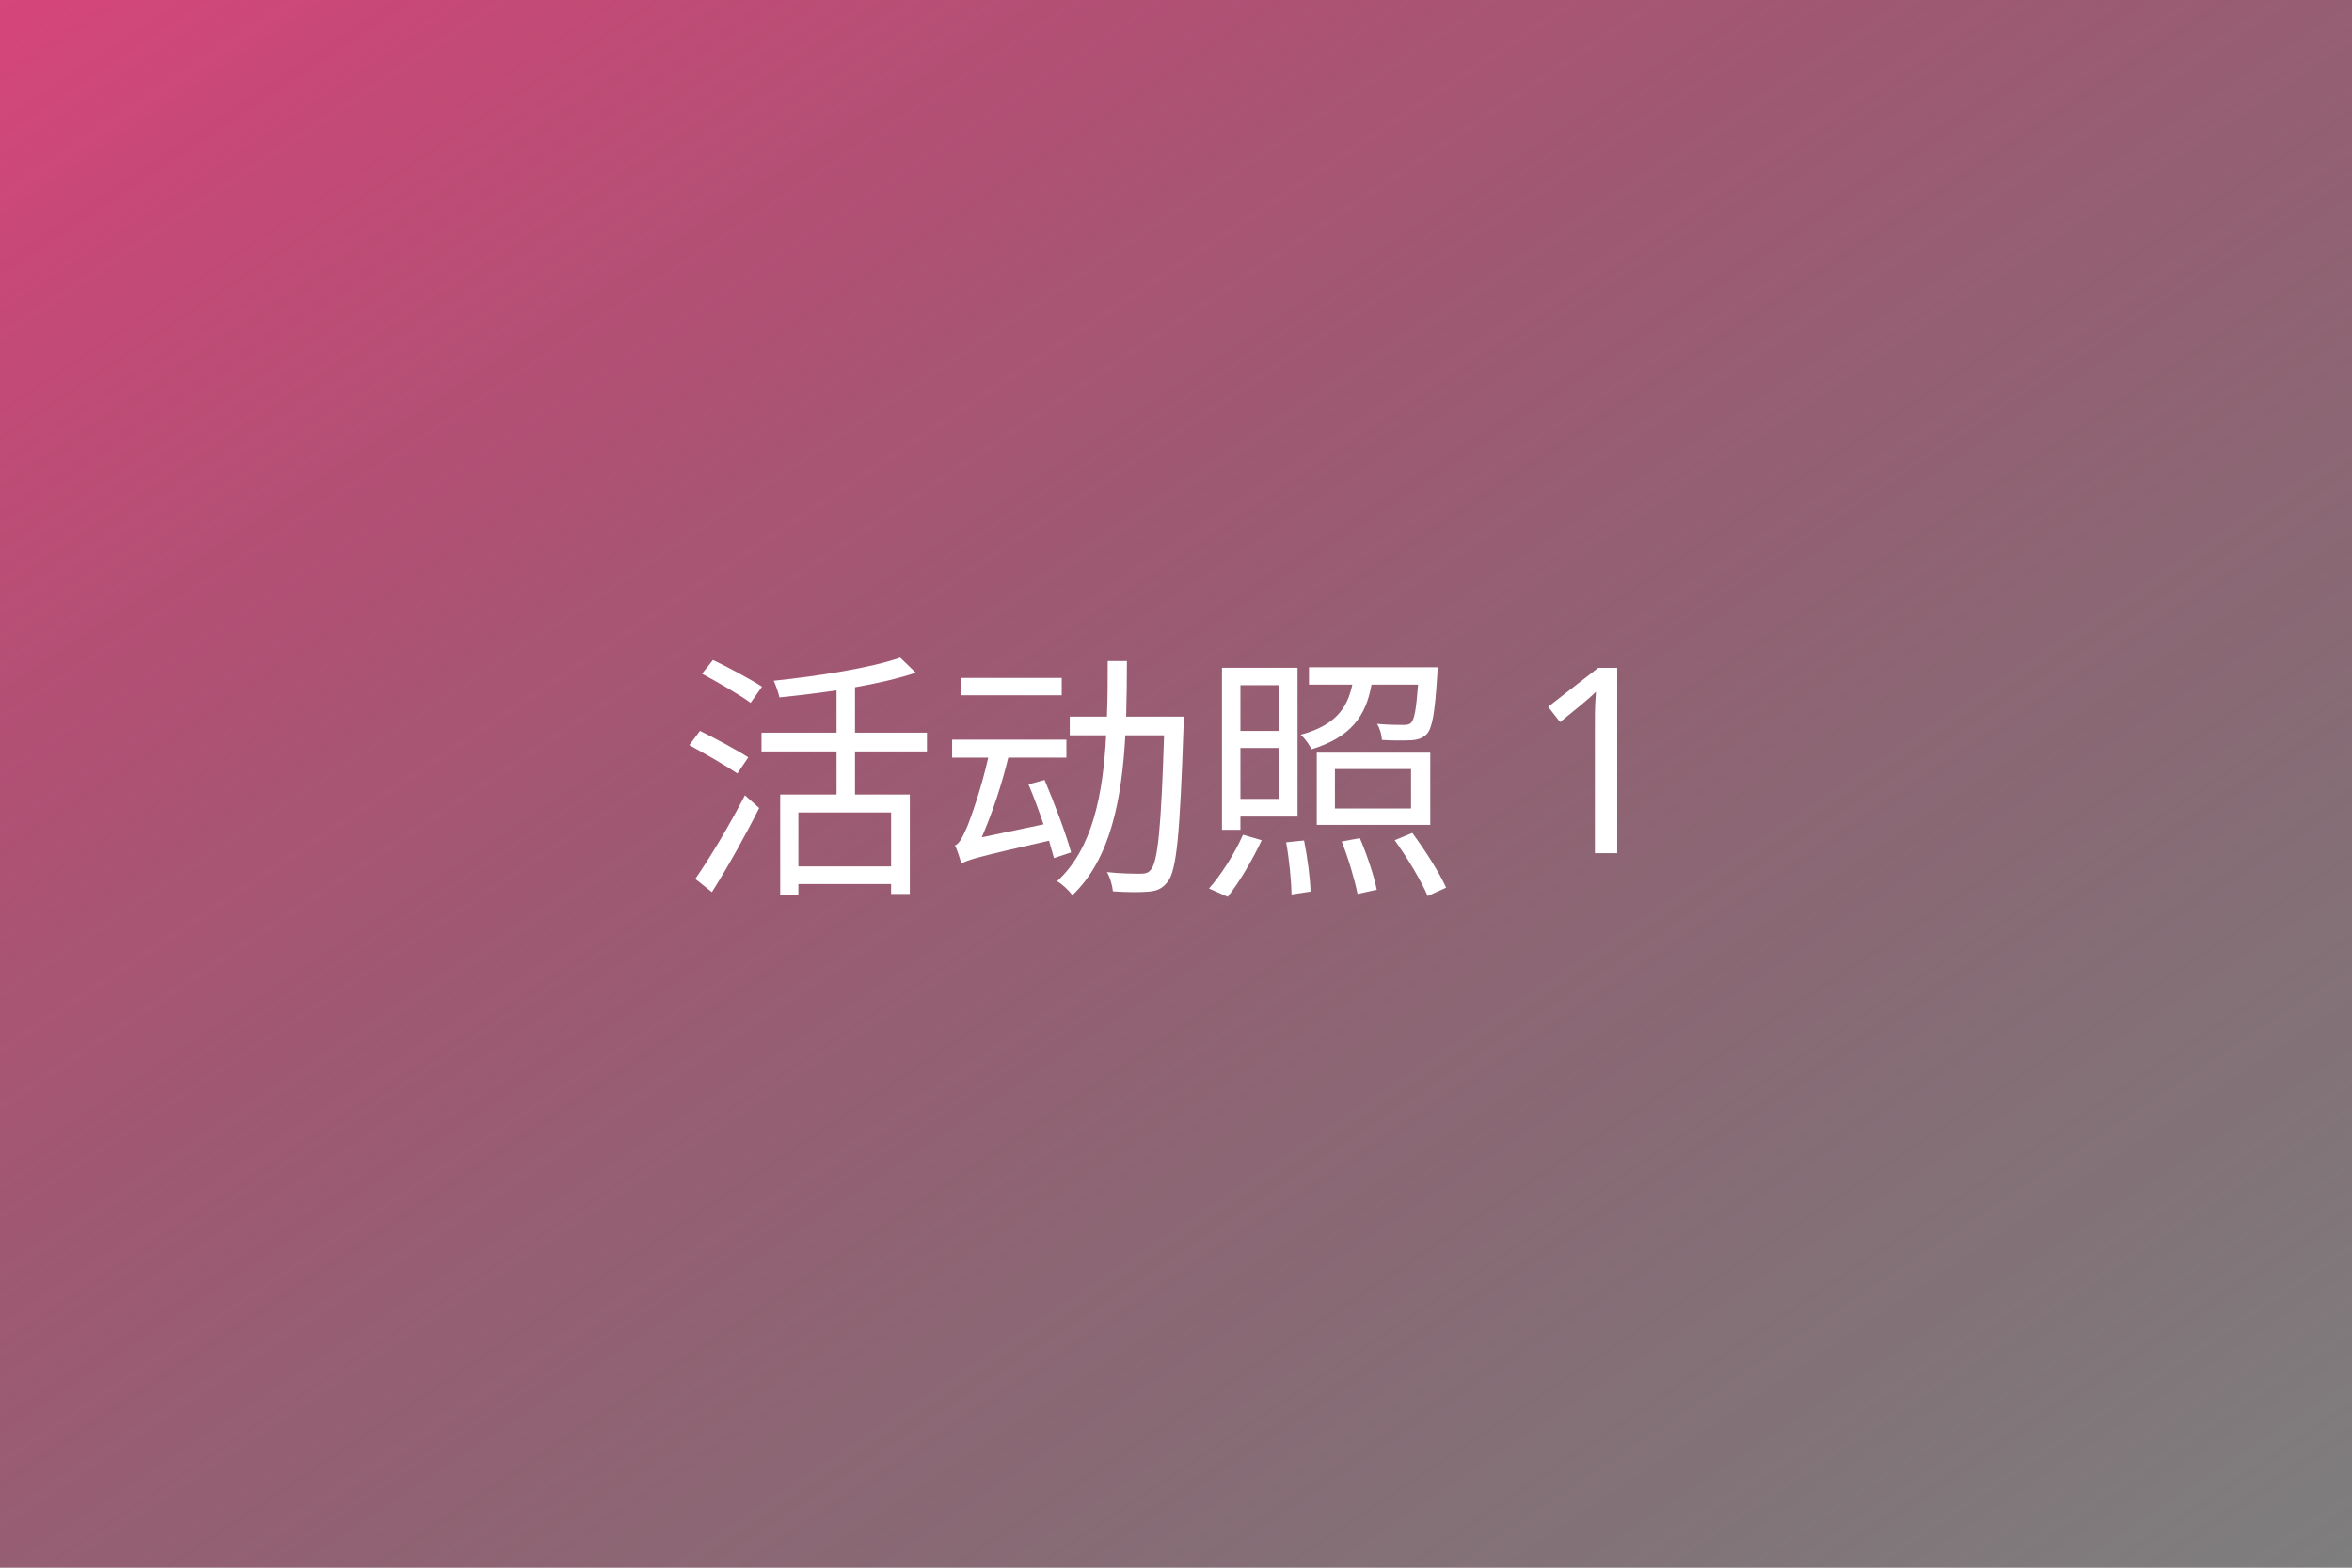
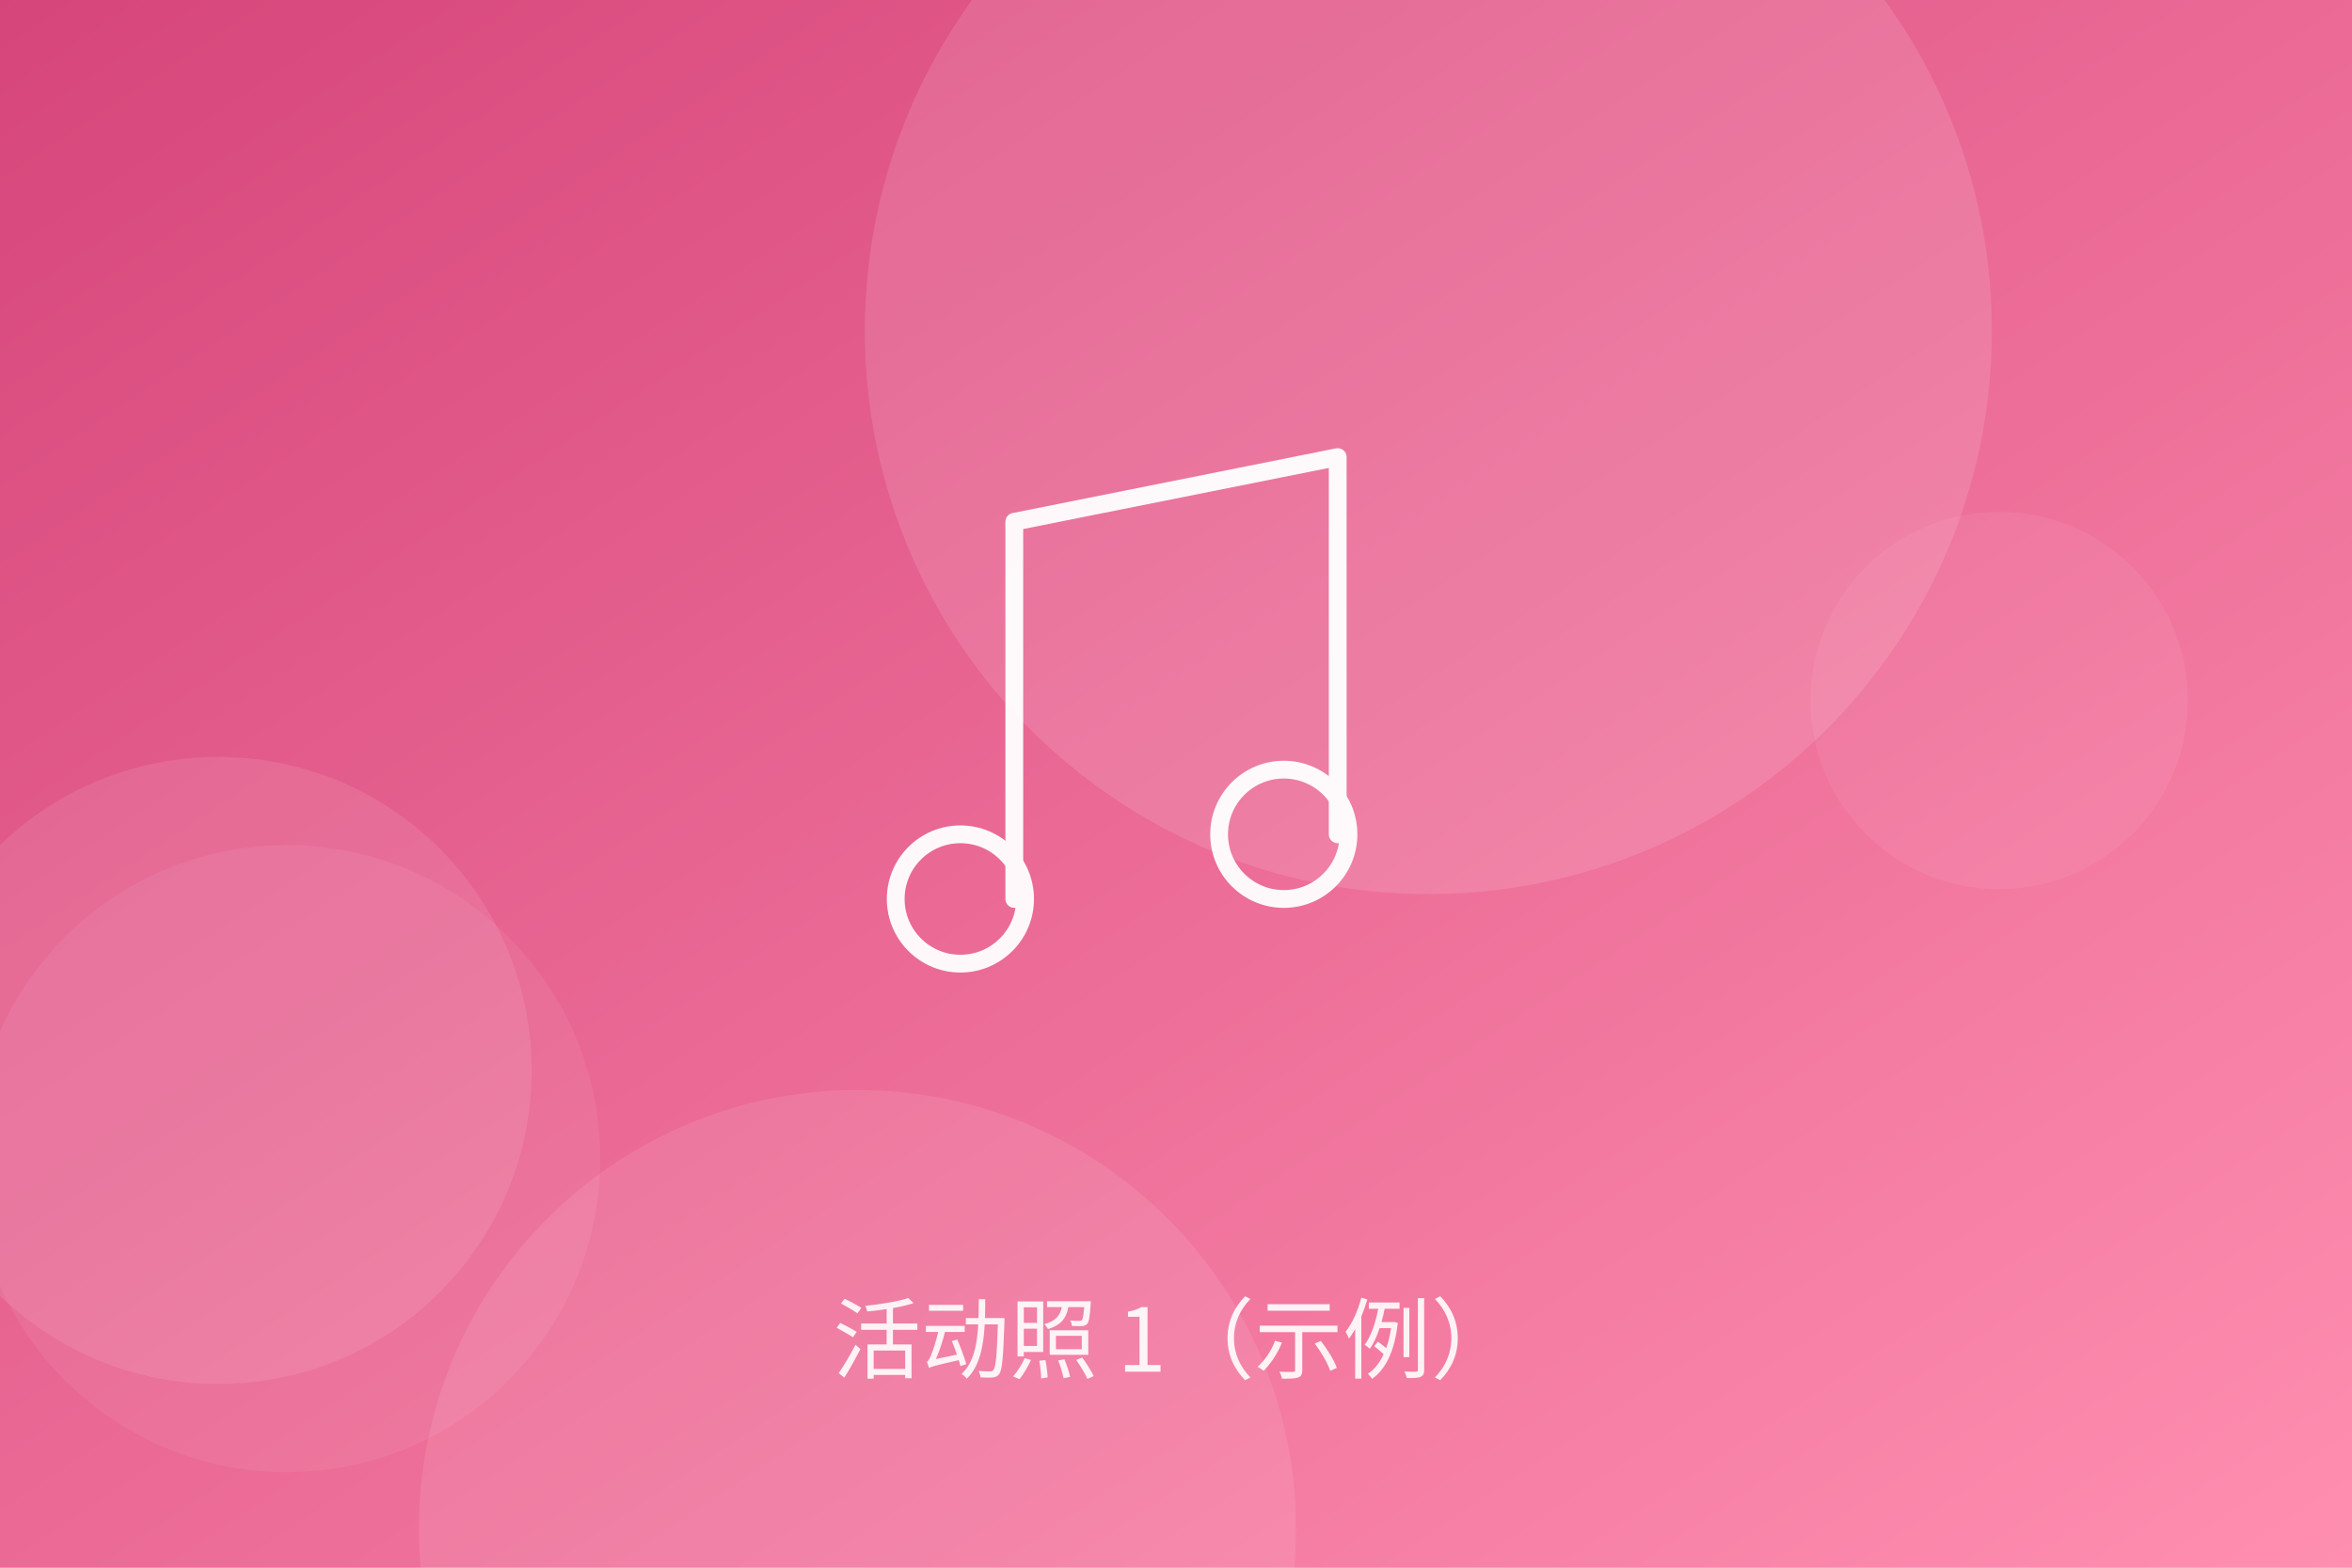
<svg xmlns="http://www.w3.org/2000/svg" width="960" height="640" viewBox="0 0 960 640">
  <defs>
    <linearGradient id="g" x1="0" y1="0" x2="1" y2="1">
      <stop offset="0" stop-color="#d6457a" />
-       <stop offset="1" stop-color="#222" stop-opacity=".55" />
+       <stop offset="1" stop-color="#ff8fb1" />
    </linearGradient>
  </defs>
-   <rect width="100%" height="100%" fill="url(#g)" />
-   <text x="50%" y="50%" font-family="sans-serif" font-size="106" fill="#fff" text-anchor="middle" dominant-baseline="middle">活动照 1</text>
+   <rect width="960" height="640" fill="url(#g)" />
+   <circle cx="117" cy="473" r="128" fill="#fff" opacity="0.06" />
+   <circle cx="350" cy="624" r="179" fill="#fff" opacity="0.09" />
+   <circle cx="583" cy="135" r="230" fill="#fff" opacity="0.12" />
+   <circle cx="816" cy="286" r="77" fill="#fff" opacity="0.06" />
+   <circle cx="89" cy="437" r="128" fill="#fff" opacity="0.09" />
+   <g transform="translate(480 290) scale(2.2)" fill="none" stroke="#fff" stroke-width="3.3" stroke-linecap="round" stroke-linejoin="round" opacity=".95">
+     <path d="M-30 35V-35l60-12v70" />
+     <circle cx="-40" cy="35" r="12" />
+     <circle cx="20" cy="23" r="12" />
+   </g>
+   <text x="480" y="560" font-family="PingFang SC,Noto Sans CJK SC,sans-serif" fill="#fff" font-size="36" text-anchor="middle" opacity=".9">活动照 1（示例）</text>
</svg>
